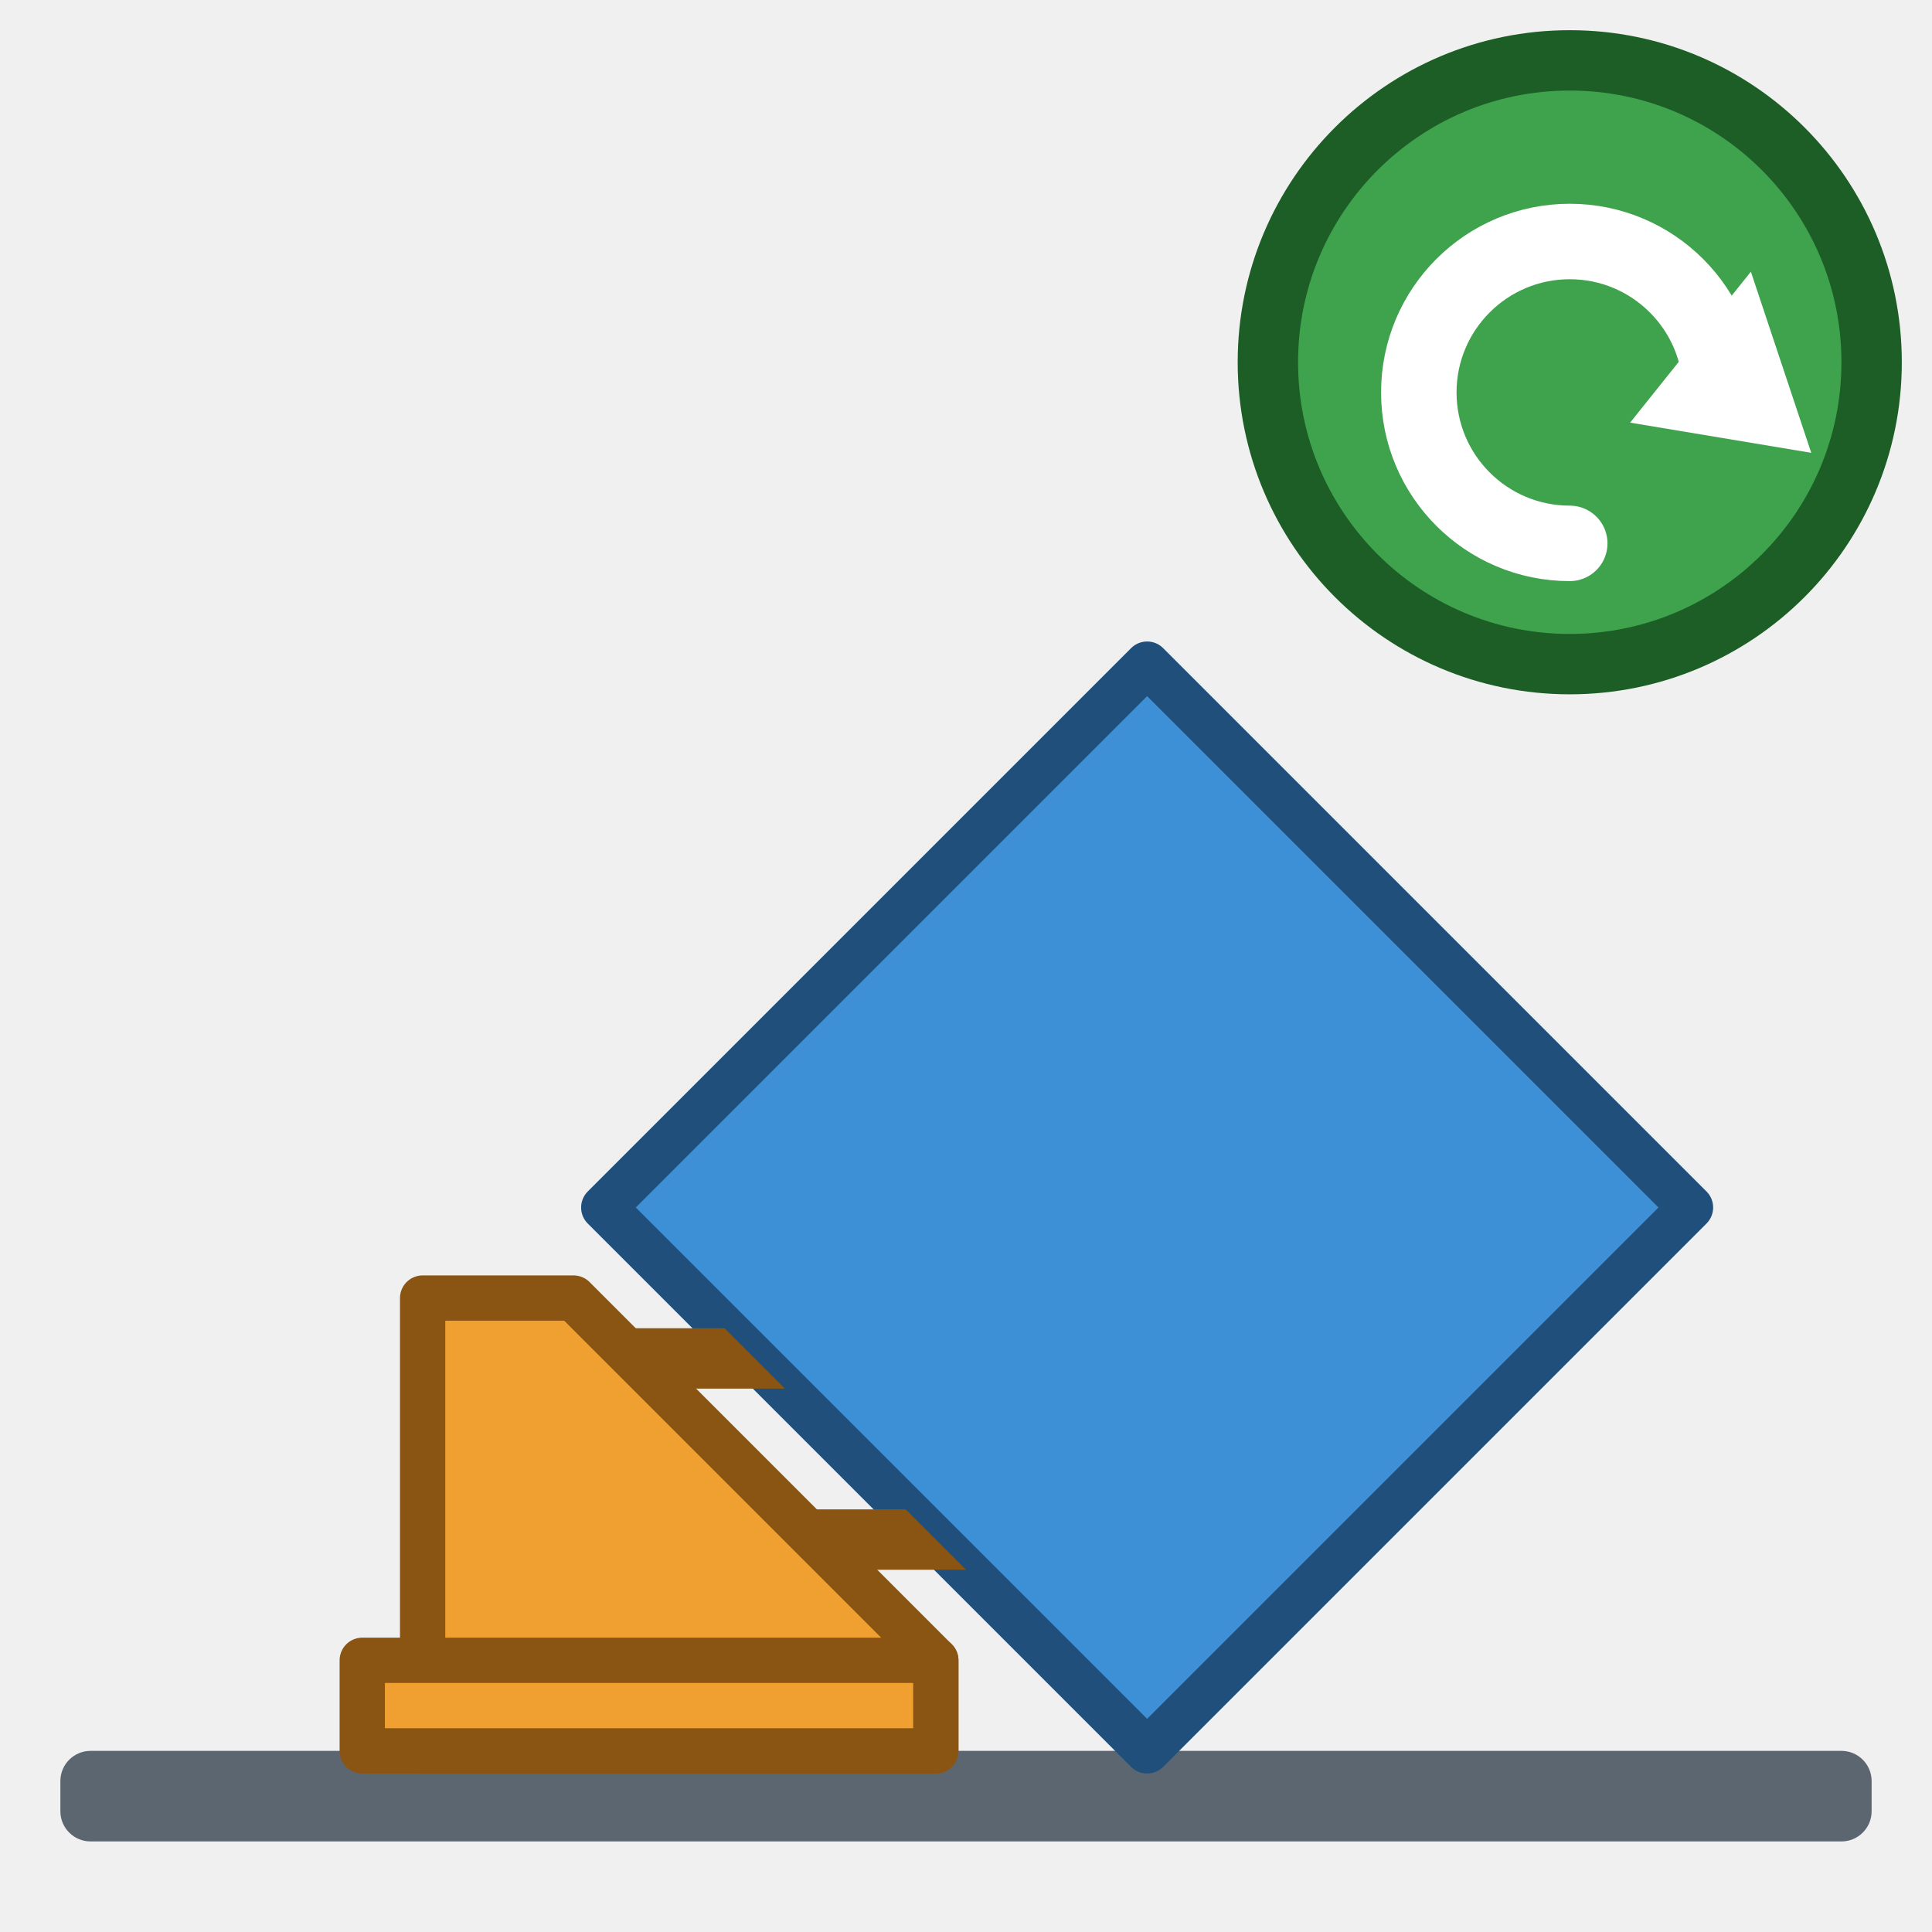
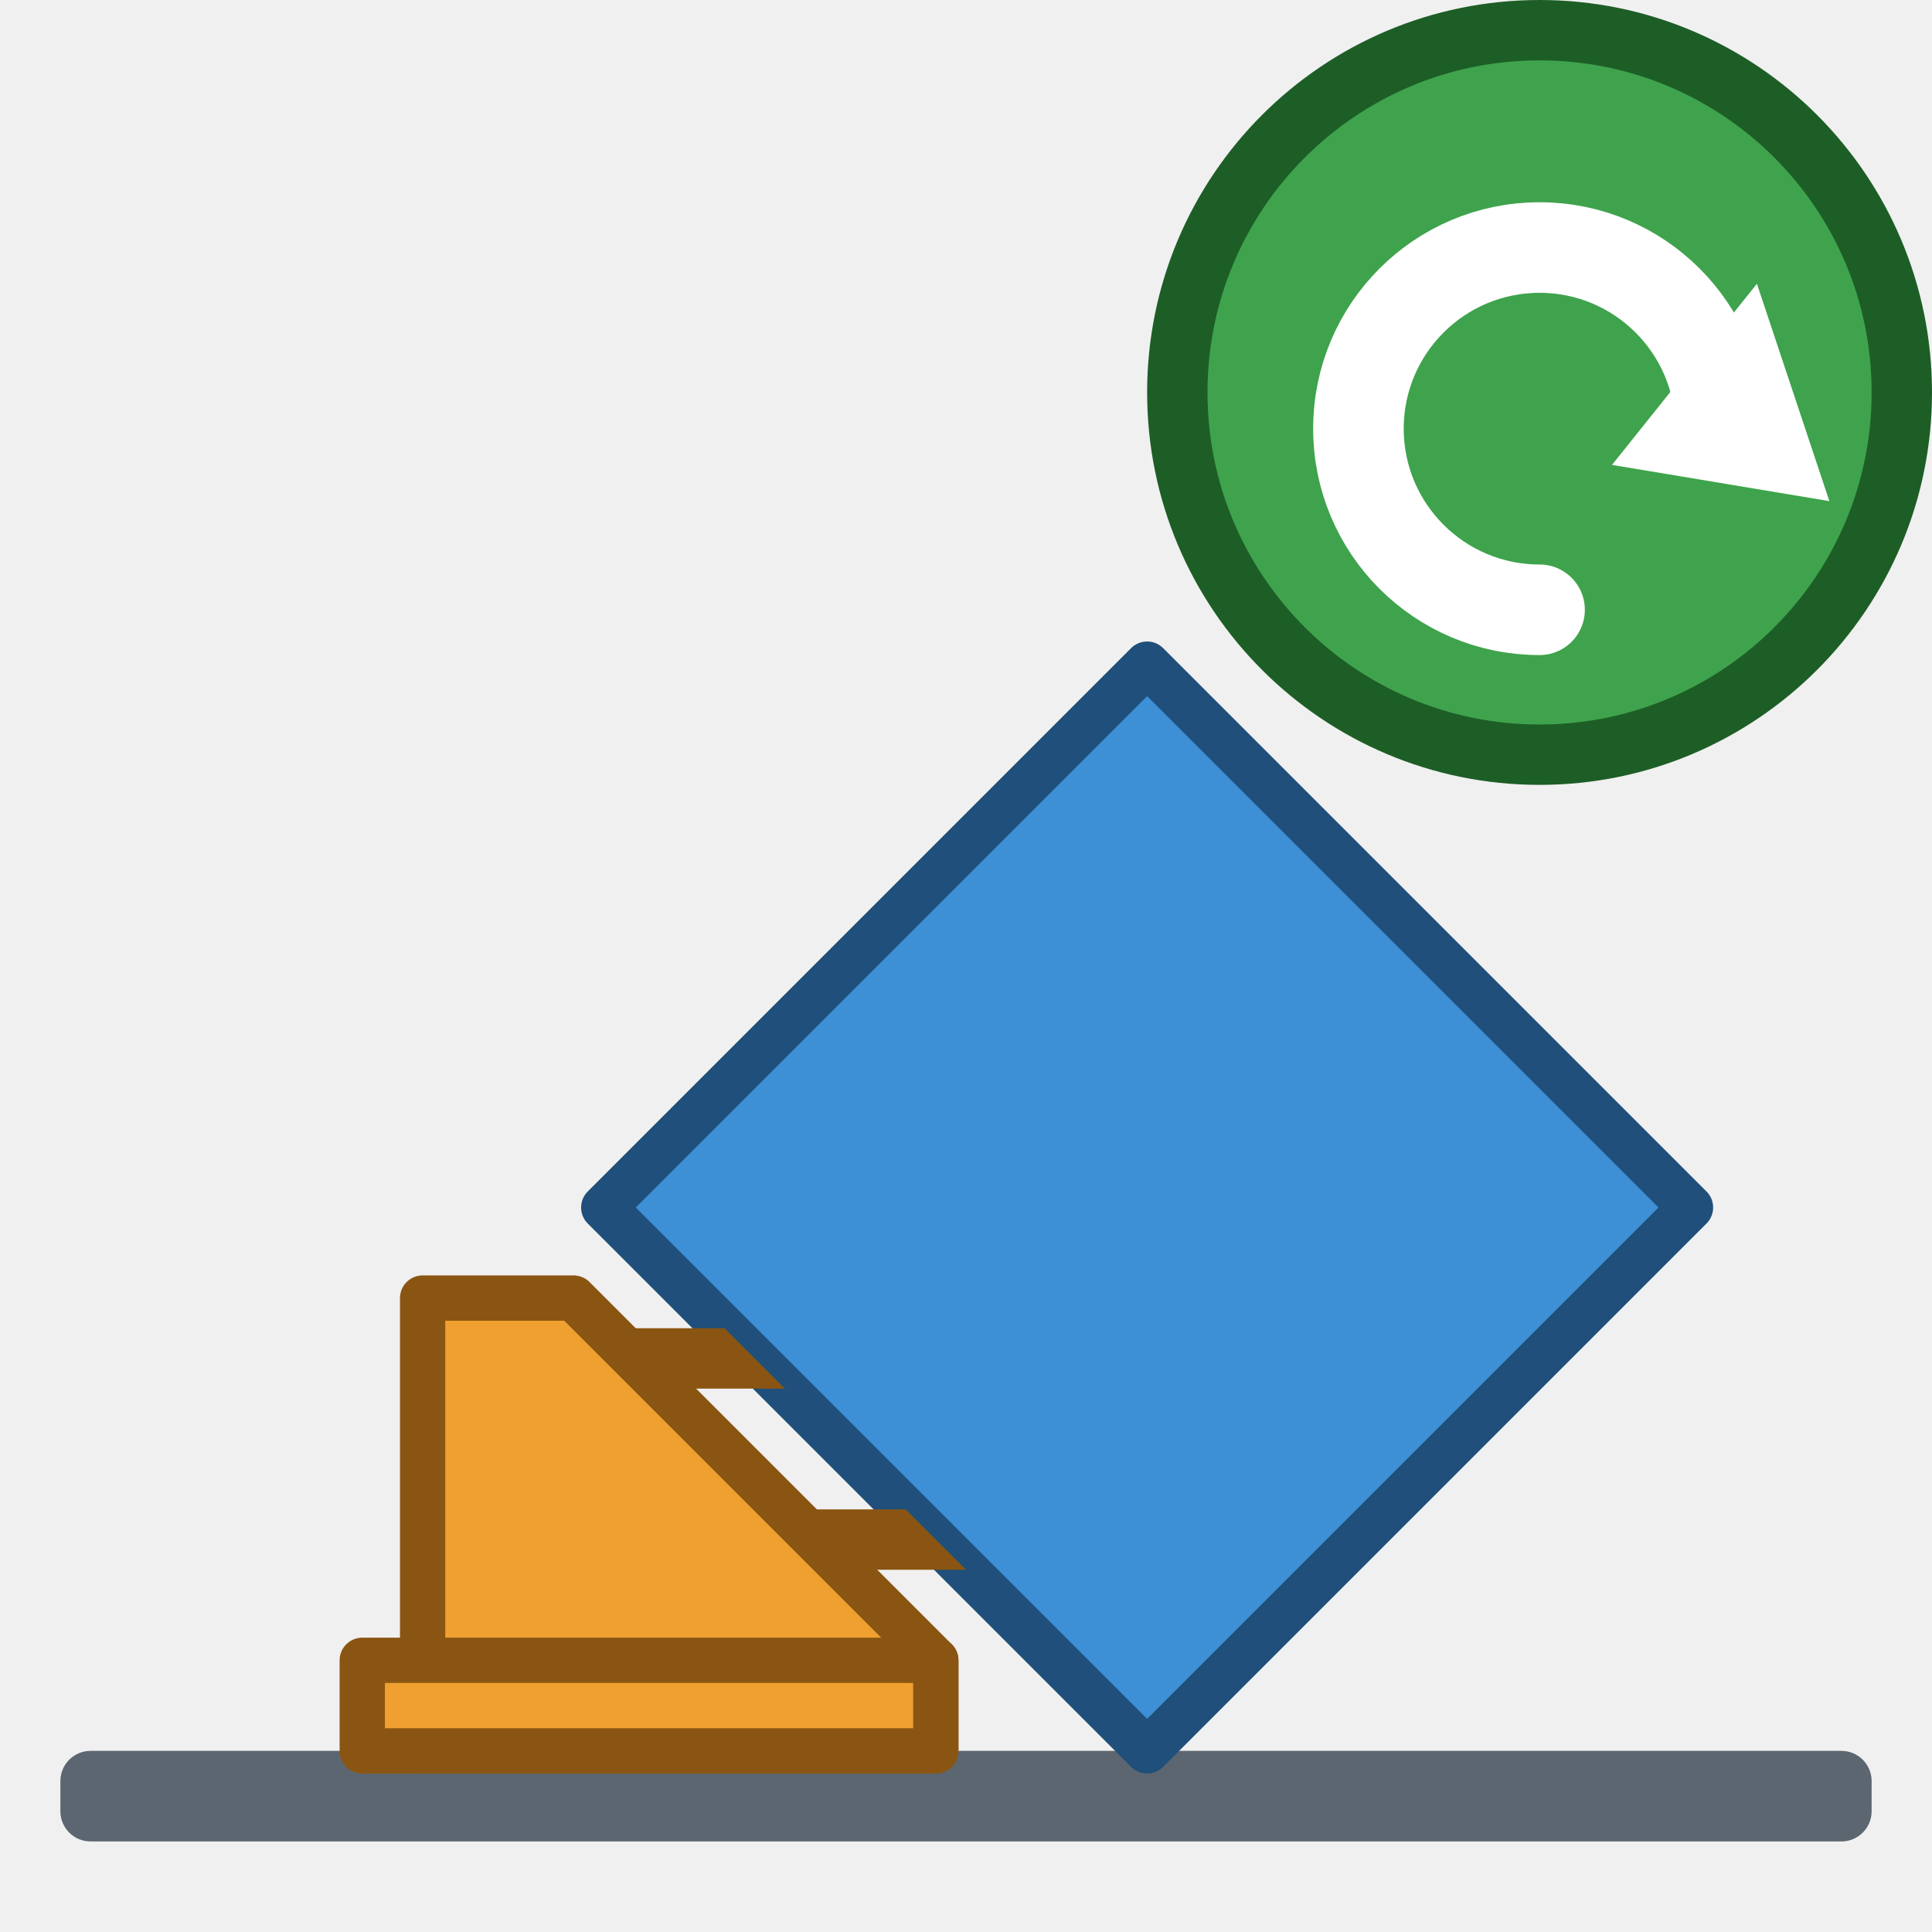
<svg xmlns="http://www.w3.org/2000/svg" width="64" height="64" viewBox="0 0 64 64">
  <rect x="2.0" y="58.0" width="60.0" height="3.0" rx="1" fill="#5c6670" />
  <polygon points="38.0,58.0 20.0,40.0 38.0,22.0 56.0,40.0" fill="#3d8fd6" stroke="#1f4f7a" stroke-width="1.5" stroke-linejoin="round" />
  <polygon points="14.0,58.0 31.0,58.0 31.0,55.0 19.0,43.0 14.0,43.0" fill="#f0a030" stroke="#8a5512" stroke-width="1.5" stroke-linejoin="round" />
  <polygon points="12.0,55.0 31.0,55.0 31.0,58.0 12.0,58.0" fill="#f0a030" stroke="#8a5512" stroke-width="1.5" stroke-linejoin="round" />
  <polygon points="26.0,50.0 30.0,50.0 32.0,52.0 28.0,52.0" fill="#8a5512" />
  <polygon points="20.0,44.0 24.0,44.0 26.0,46.0 22.0,46.0" fill="#8a5512" />
-   <circle cx="52" cy="12" r="10" fill="#3fa34d" stroke="#1d5e26" stroke-width="2" />
-   <path d="M57 13 A5 5 0 1 0 52 18" fill="none" stroke="#ffffff" stroke-width="2.5" stroke-linecap="round" />
-   <polygon points="54,14 58,9 60,15" fill="#ffffff" />
+   <circle cx="51" cy="13" r="12" fill="#3fa34d" stroke="#1d5e26" stroke-width="2" />
+   <g transform="translate(51,13) scale(1.2)">
+     <path d="M5 1 A5 5 0 1 0 0 6" fill="none" stroke="#ffffff" stroke-width="2.5" stroke-linecap="round" />
+     <polygon points="2,2 6,-3 8,3" fill="#ffffff" />
+   </g>
</svg>
